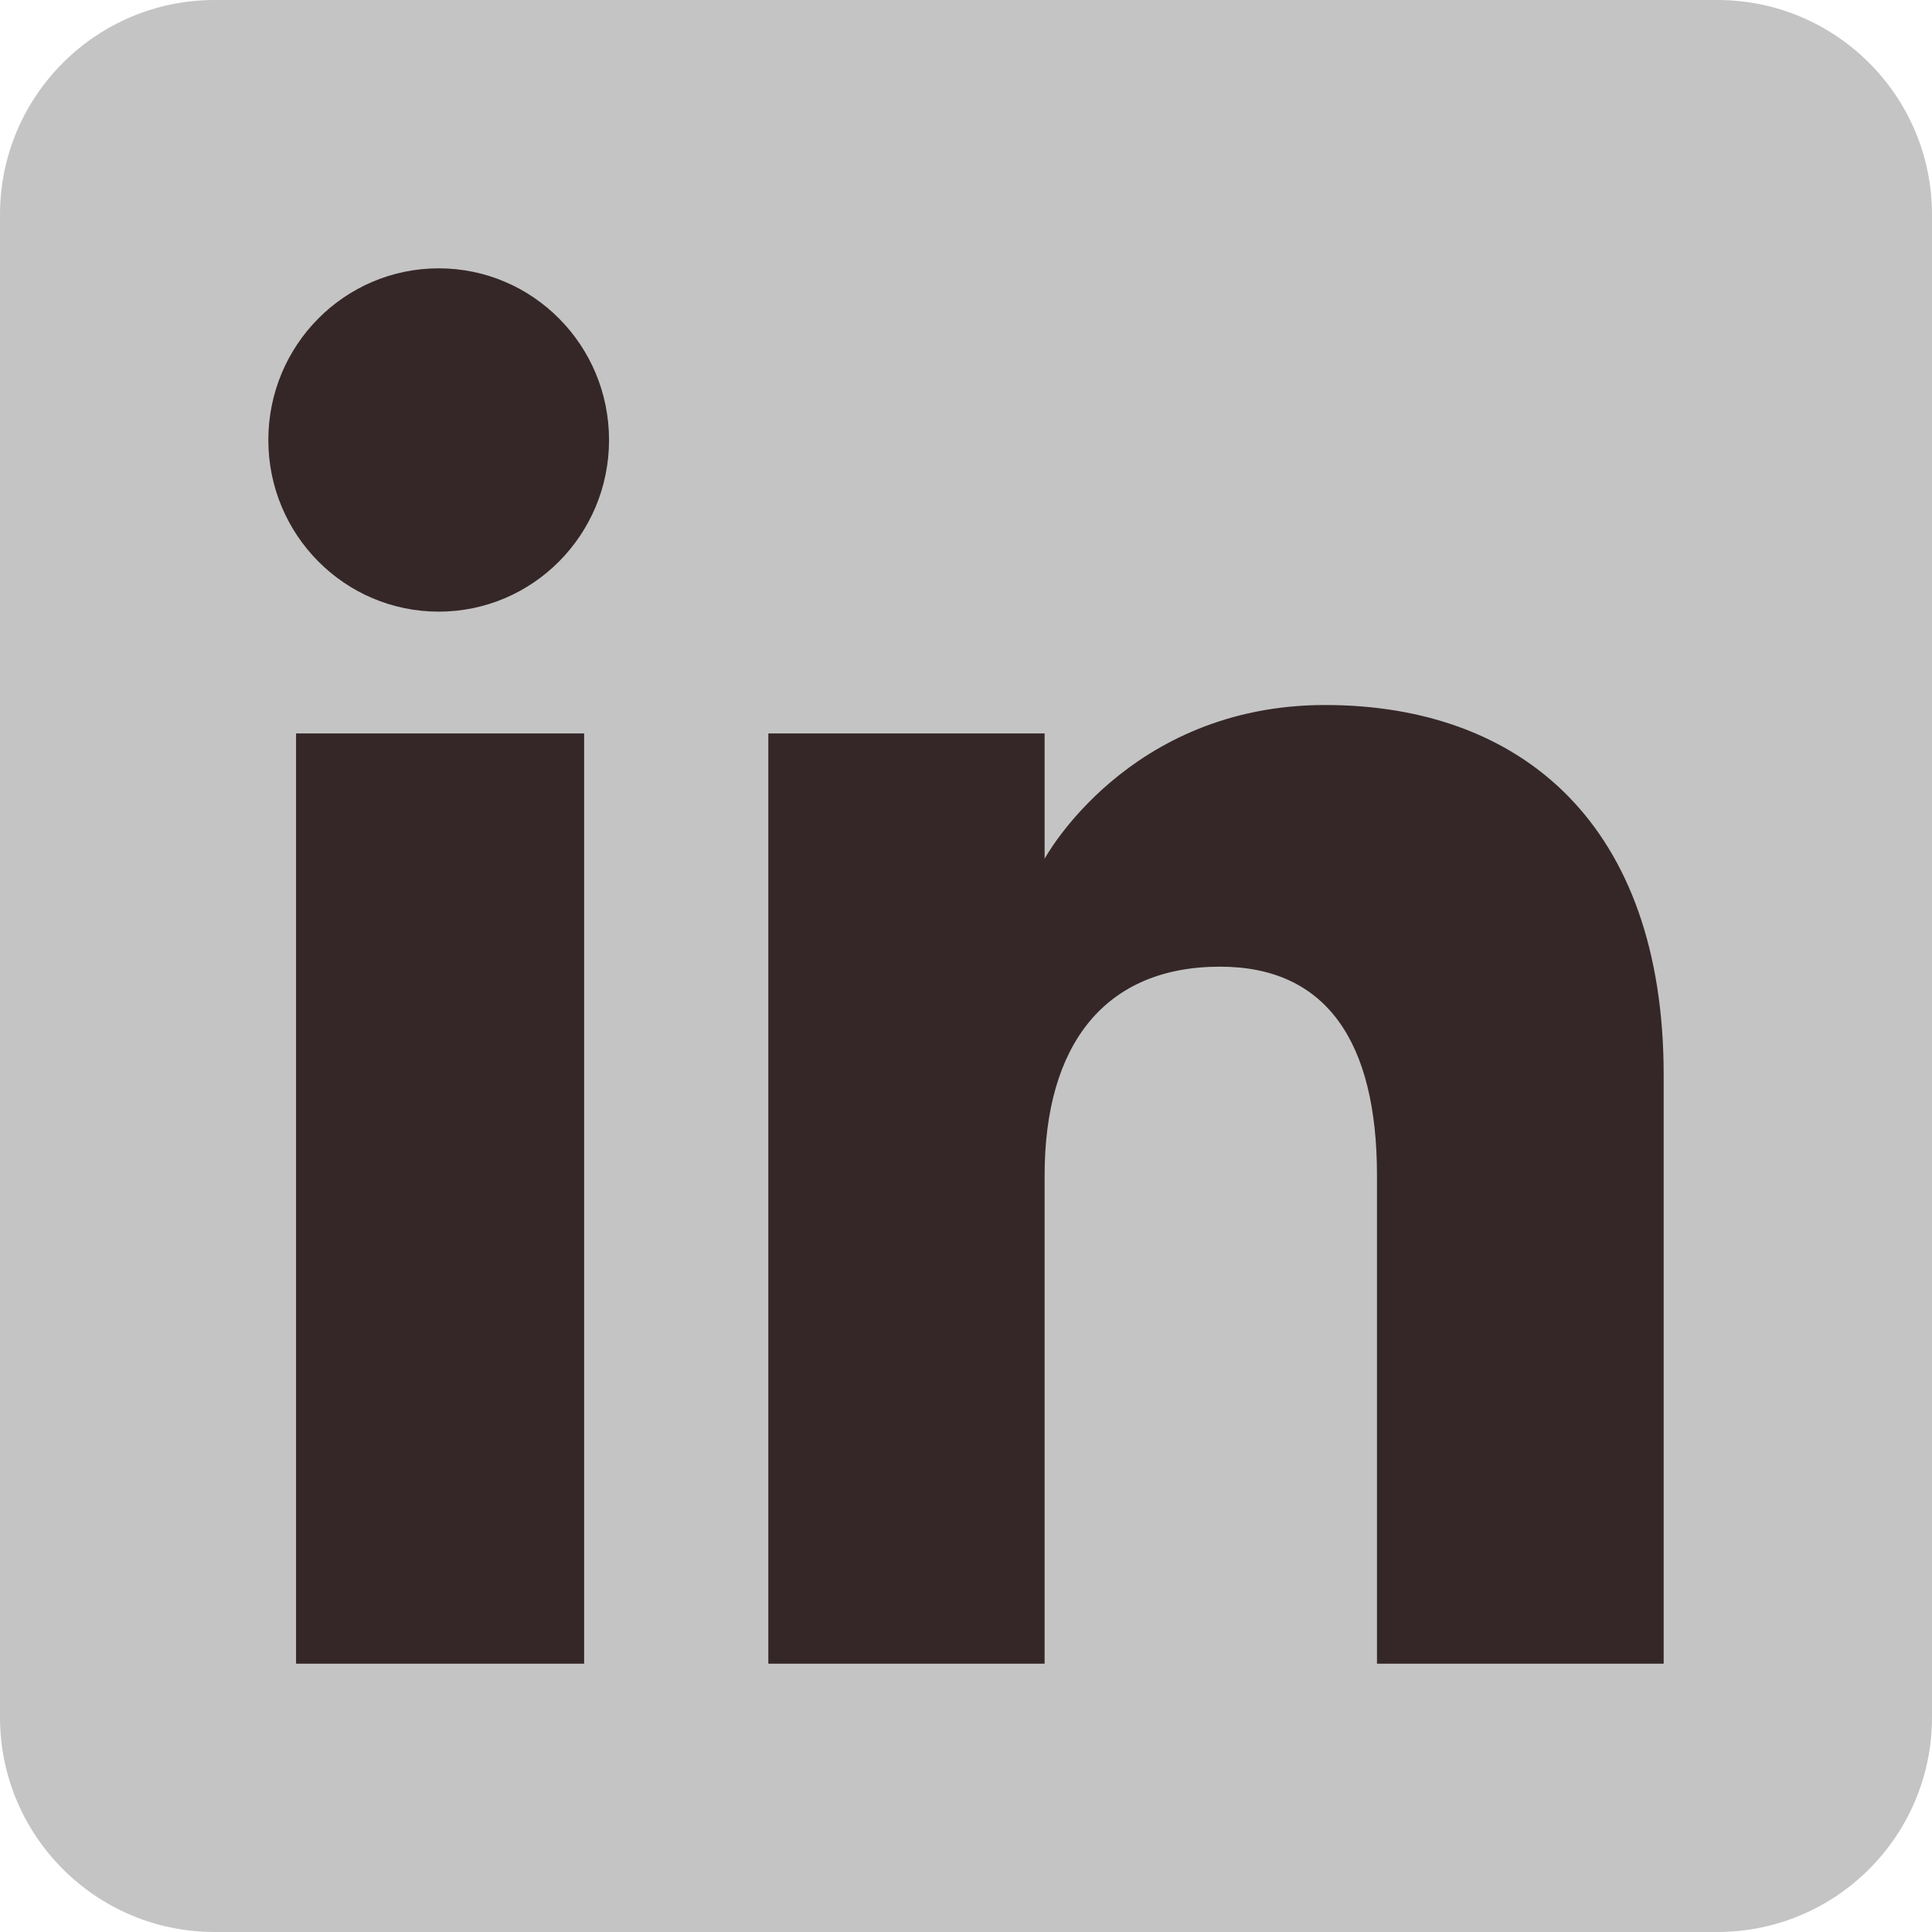
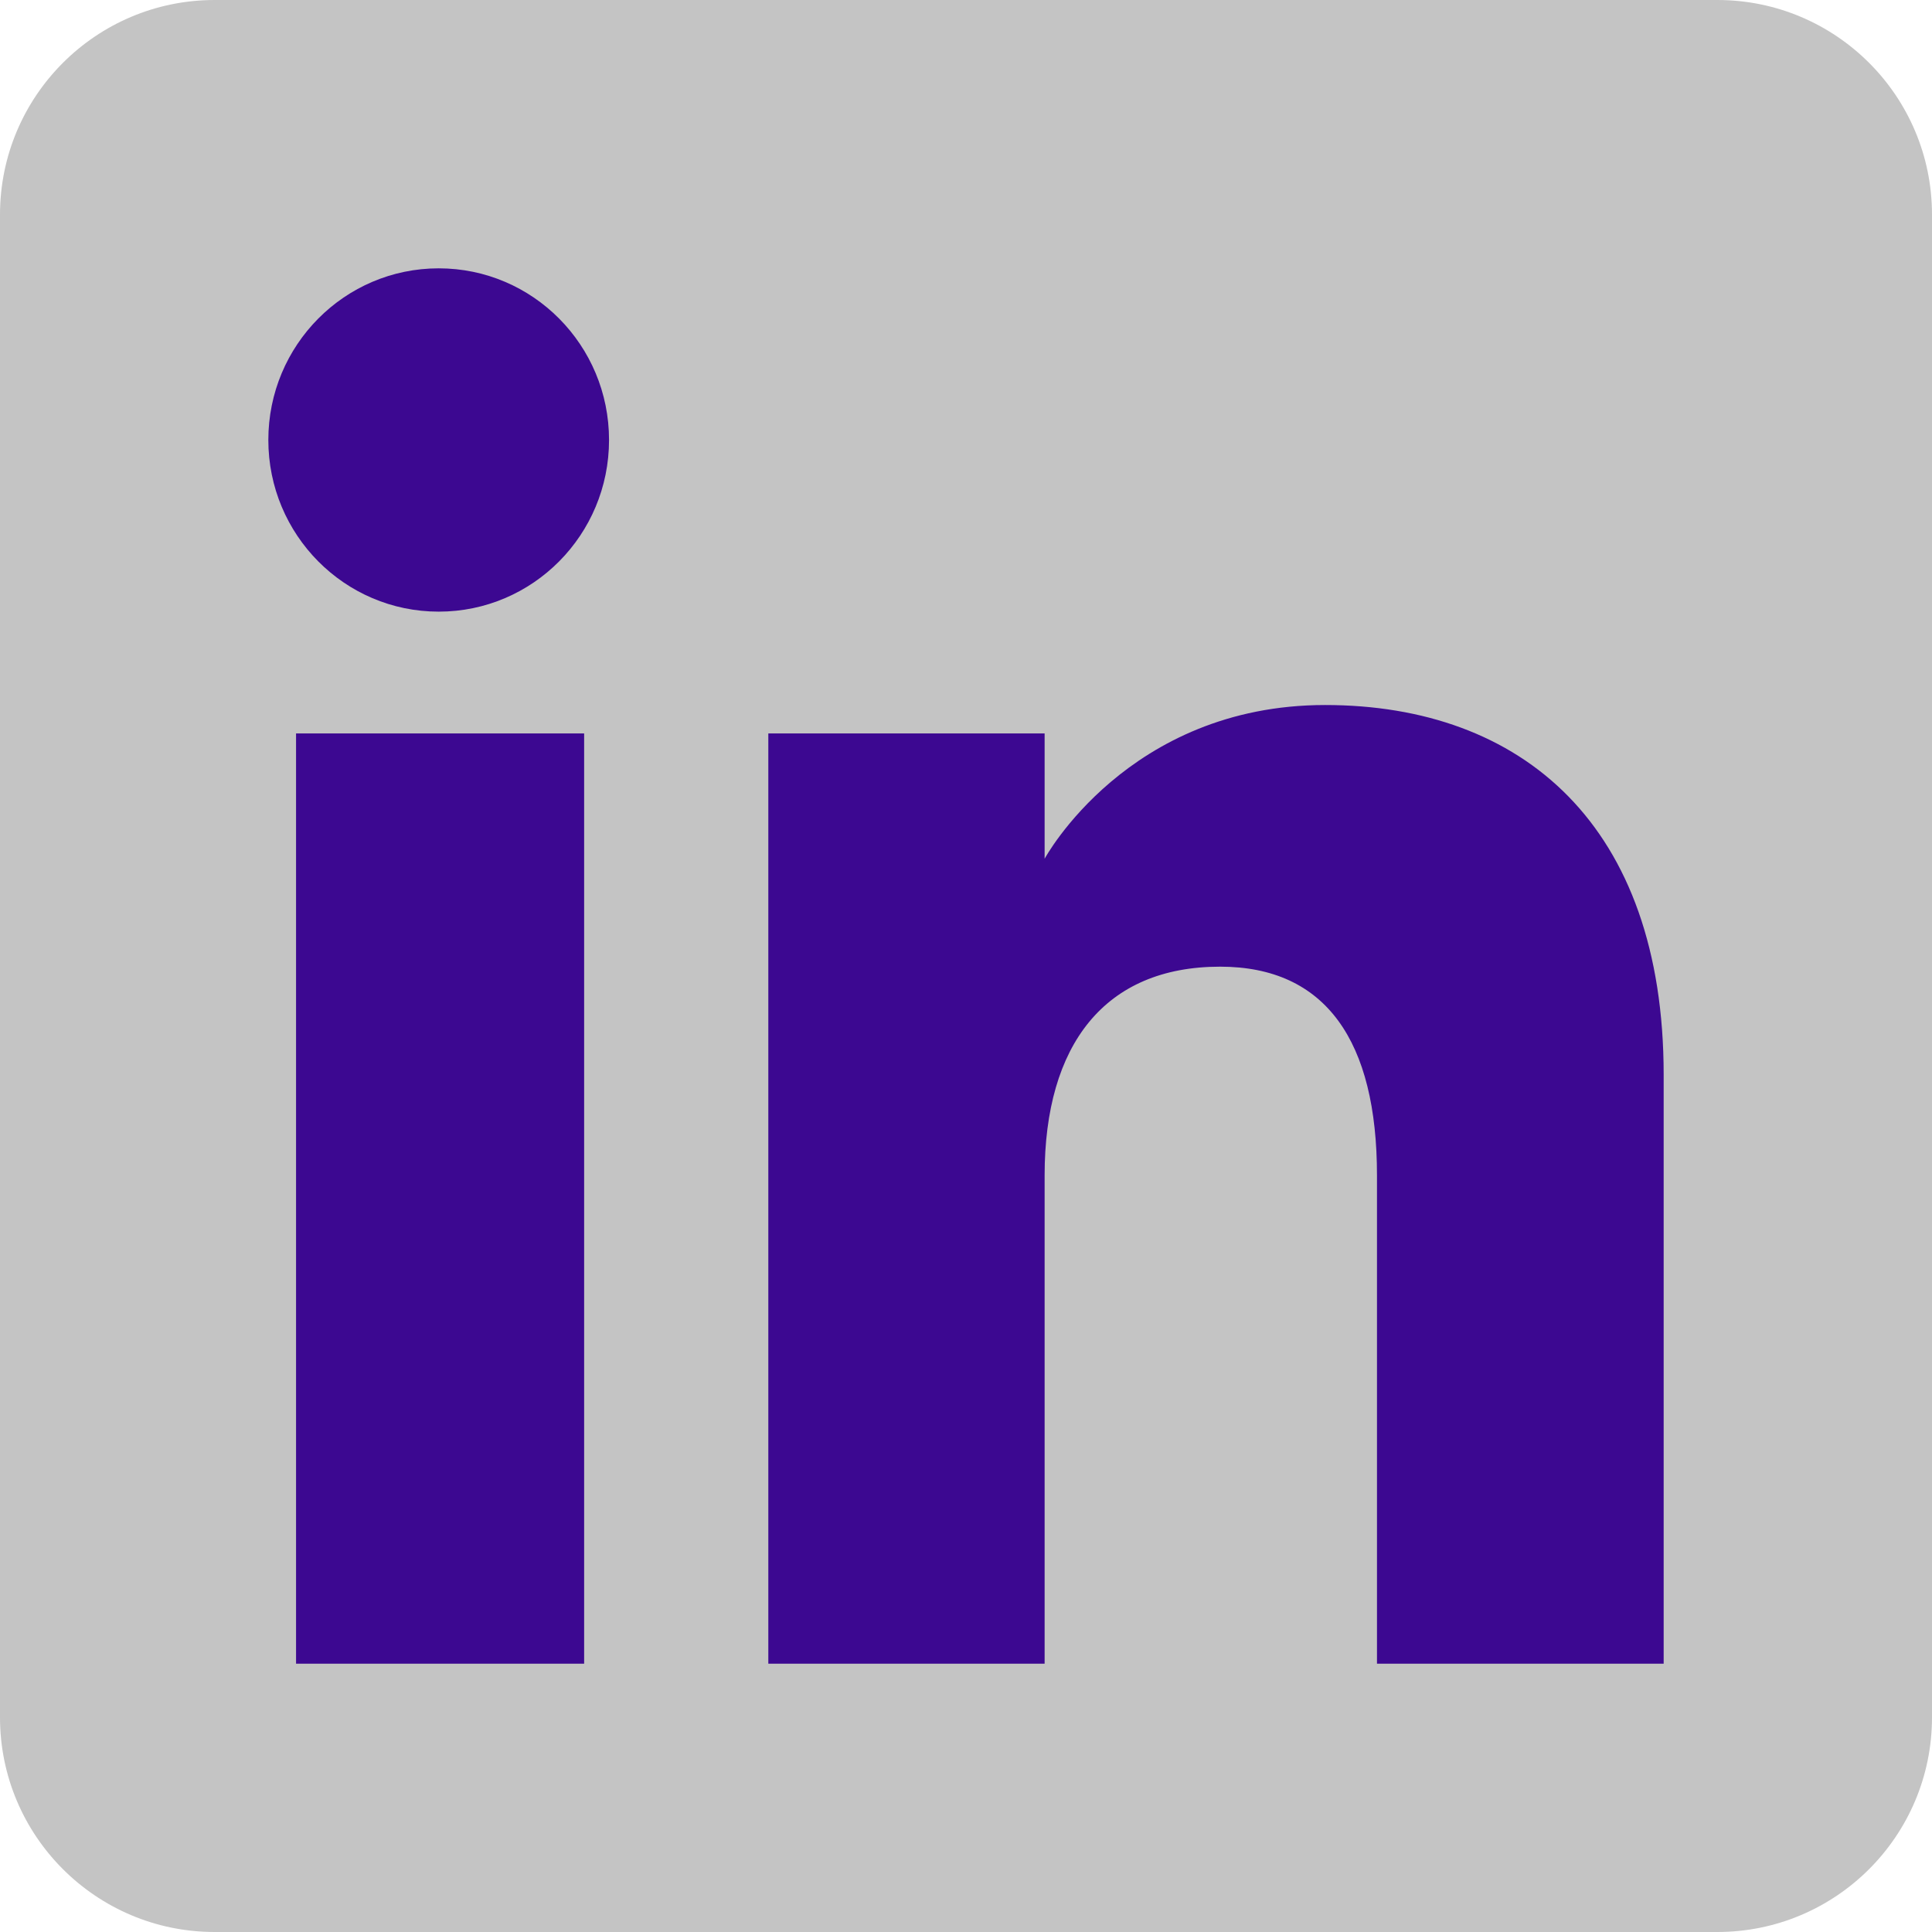
<svg xmlns="http://www.w3.org/2000/svg" width="72" height="72" viewBox="0 0 72 72" fill="none">
  <path fill-rule="evenodd" clip-rule="evenodd" d="M8 72H64C68.418 72 72 68.418 72 64V8C72 3.582 68.418 0 64 0H8C3.582 0 0 3.582 0 8V64C0 68.418 3.582 72 8 72Z" fill="#C4C4C4" />
-   <path fill-rule="evenodd" clip-rule="evenodd" d="M62 62H51.316V43.802C51.316 38.813 49.42 36.025 45.471 36.025C41.175 36.025 38.93 38.926 38.93 43.802V62H28.633V27.333H38.93V32.003C38.93 32.003 42.026 26.274 49.383 26.274C56.736 26.274 62 30.765 62 40.051V62ZM16.349 22.794C12.842 22.794 10 19.93 10 16.397C10 12.864 12.842 10 16.349 10C19.857 10 22.697 12.864 22.697 16.397C22.697 19.93 19.857 22.794 16.349 22.794ZM11.033 62H21.769V27.333H11.033V62Z" fill="#352728" />
+   <path fill-rule="evenodd" clip-rule="evenodd" d="M62 62H51.316V43.802C51.316 38.813 49.42 36.025 45.471 36.025C41.175 36.025 38.93 38.926 38.93 43.802V62H28.633V27.333H38.93V32.003C38.93 32.003 42.026 26.274 49.383 26.274C56.736 26.274 62 30.765 62 40.051V62ZM16.349 22.794C12.842 22.794 10 19.93 10 16.397C10 12.864 12.842 10 16.349 10C19.857 10 22.697 12.864 22.697 16.397C22.697 19.93 19.857 22.794 16.349 22.794ZM11.033 62H21.769V27.333H11.033V62Z" fill="#3c0891" />
</svg>
